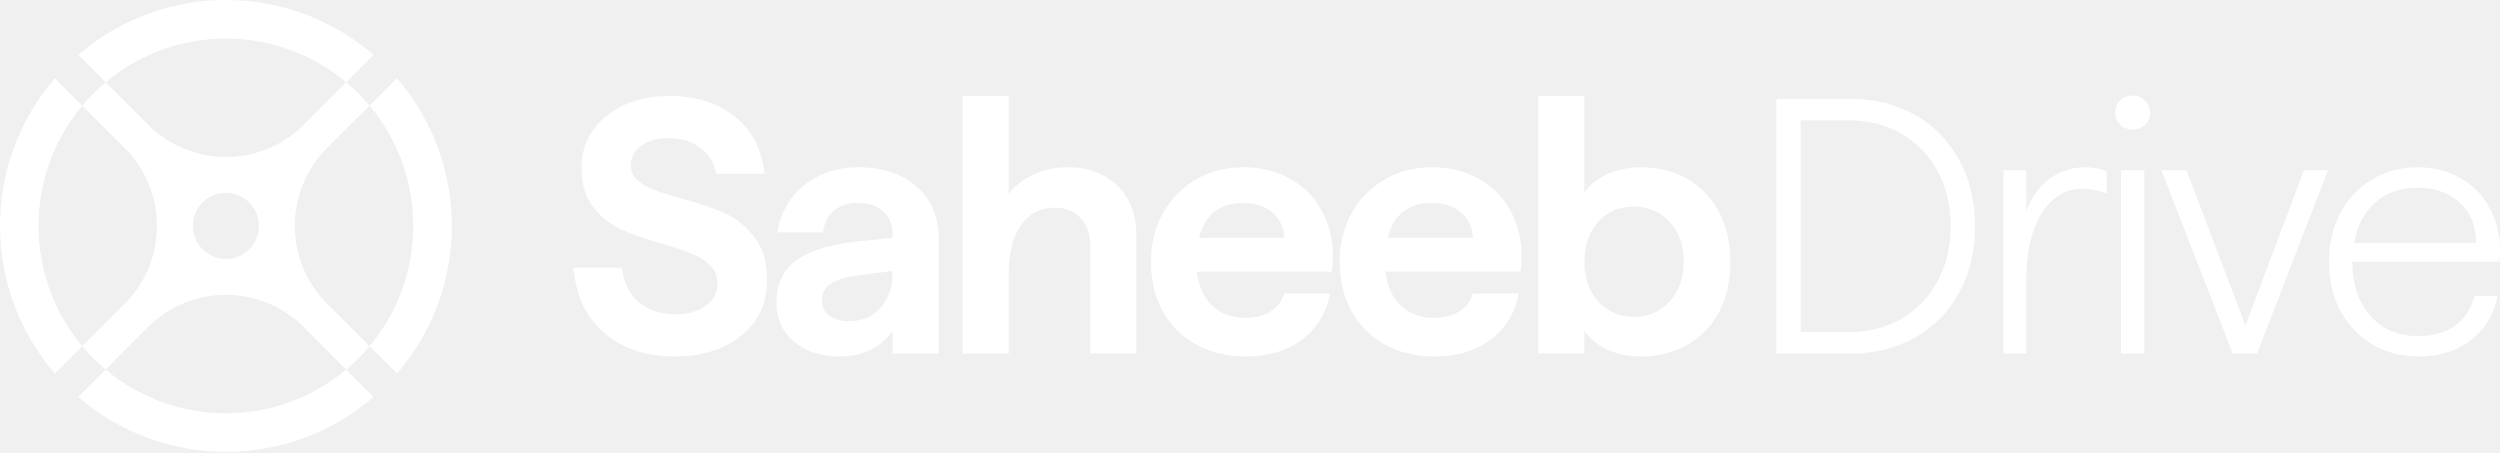
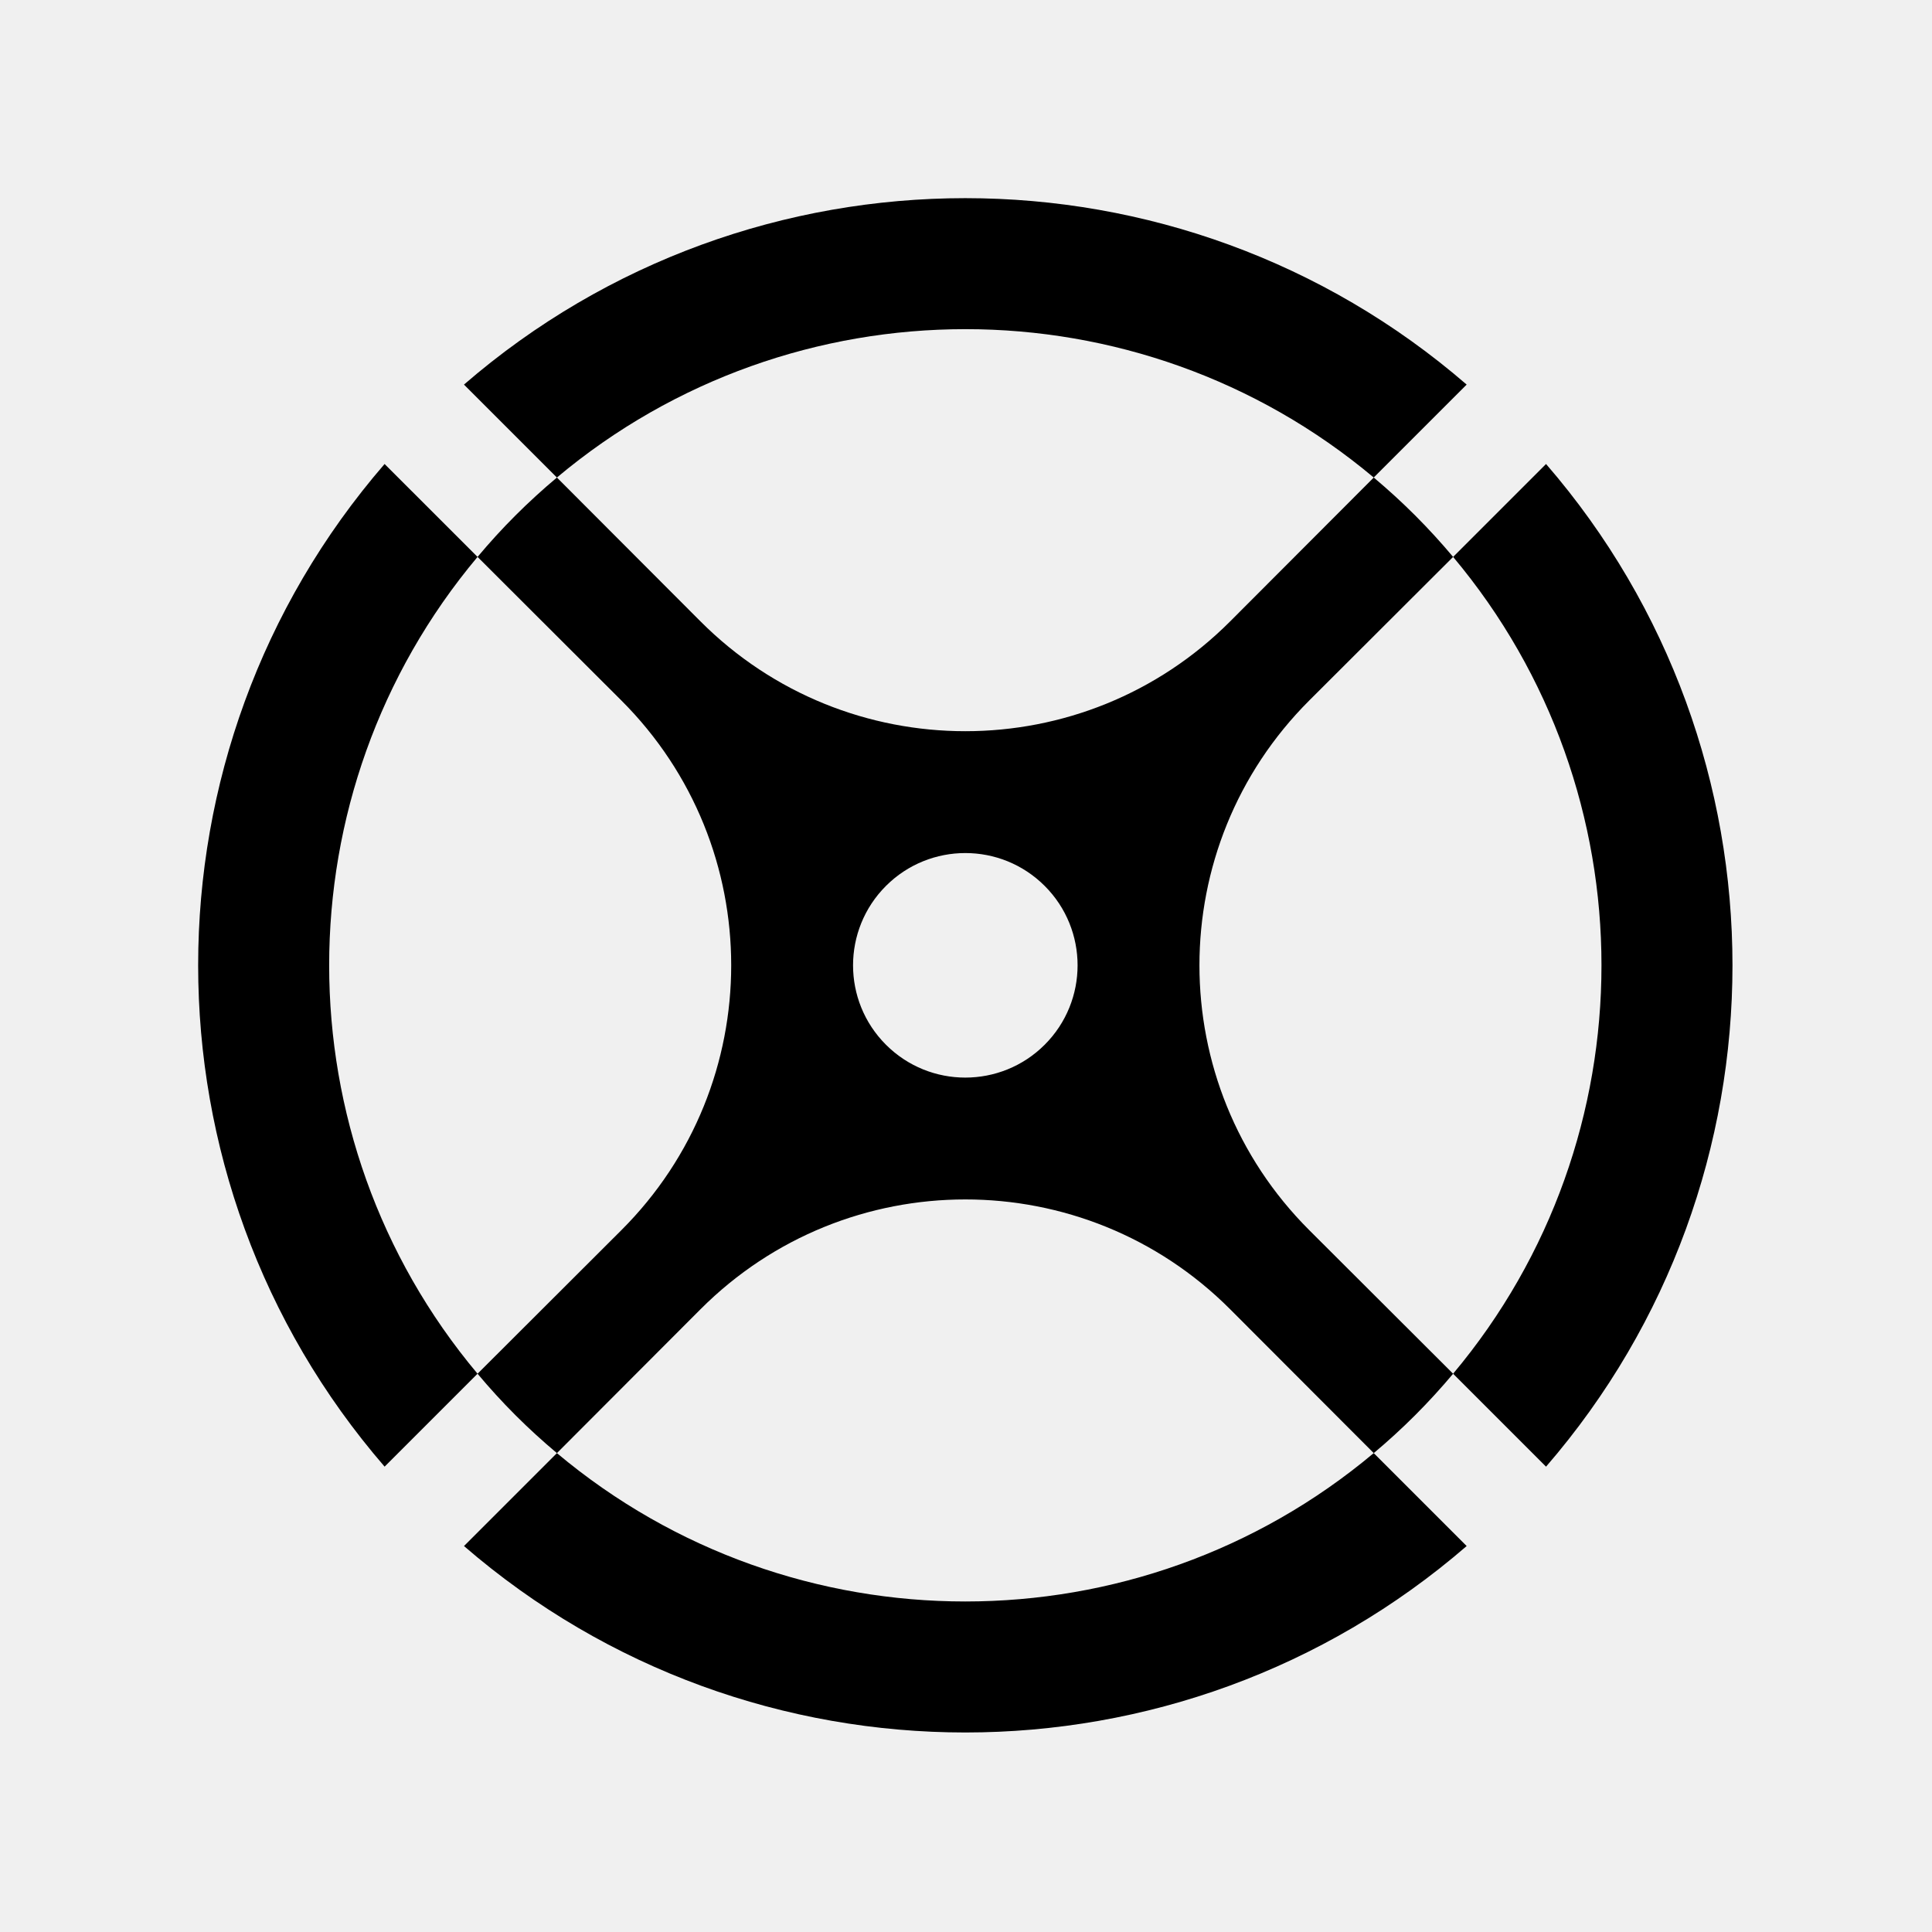
- <svg xmlns="http://www.w3.org/2000/svg" width="497" height="90" viewBox="0 0 497 90" fill="none">
-   <path d="M134.189 70.867C128.499 70.867 123.821 69.324 120.156 66.238C116.539 63.151 114.489 58.811 114.007 53.217H123.628C123.966 56.207 125.099 58.498 127.028 60.089C128.957 61.681 131.344 62.476 134.189 62.476C136.697 62.476 138.723 61.922 140.266 60.812C141.857 59.703 142.653 58.208 142.653 56.328C142.653 54.881 142.171 53.699 141.206 52.783C140.29 51.818 139.132 51.071 137.734 50.541C136.384 49.962 134.43 49.287 131.875 48.515C128.451 47.55 125.653 46.586 123.483 45.621C121.313 44.609 119.457 43.114 117.913 41.137C116.37 39.159 115.599 36.555 115.599 33.324C115.599 30.527 116.346 28.067 117.841 25.946C119.384 23.776 121.458 22.088 124.062 20.882C126.714 19.676 129.656 19.073 132.887 19.073C138.337 19.073 142.749 20.448 146.125 23.197C149.501 25.897 151.454 29.683 151.984 34.554H142.436C141.954 32.336 140.869 30.599 139.181 29.346C137.493 28.092 135.395 27.465 132.887 27.465C130.621 27.465 128.812 27.971 127.462 28.984C126.112 29.948 125.436 31.25 125.436 32.89C125.436 34.047 125.846 35.012 126.666 35.784C127.534 36.555 128.595 37.182 129.849 37.664C131.103 38.147 132.911 38.725 135.274 39.401C138.843 40.365 141.761 41.354 144.027 42.366C146.342 43.379 148.319 44.971 149.959 47.141C151.647 49.263 152.491 52.132 152.491 55.749C152.491 58.739 151.719 61.391 150.176 63.706C148.633 65.972 146.463 67.733 143.666 68.987C140.917 70.24 137.758 70.867 134.189 70.867Z" fill="white" />
-   <path d="M167.019 70.867C163.21 70.867 160.147 69.879 157.833 67.902C155.518 65.924 154.36 63.344 154.36 60.161C154.36 56.544 155.638 53.772 158.194 51.843C160.798 49.865 164.849 48.587 170.347 48.009L177.436 47.285V46.49C177.436 44.609 176.809 43.114 175.555 42.005C174.301 40.895 172.638 40.341 170.564 40.341C168.635 40.341 167.044 40.847 165.79 41.86C164.584 42.873 163.861 44.319 163.62 46.2H154.577C154.915 43.789 155.783 41.595 157.181 39.617C158.628 37.64 160.485 36.097 162.751 34.988C165.066 33.83 167.67 33.252 170.564 33.252C175.386 33.252 179.269 34.53 182.21 37.086C185.152 39.593 186.623 43.138 186.623 47.719V70.289H177.436V65.659C176.616 67.154 175.242 68.408 173.313 69.421C171.384 70.385 169.286 70.867 167.019 70.867ZM163.403 59.8C163.403 61.054 163.885 62.042 164.849 62.766C165.814 63.489 167.14 63.851 168.828 63.851C171.432 63.851 173.506 62.959 175.049 61.174C176.64 59.342 177.436 57.099 177.436 54.447V53.868L170.709 54.736C168.153 55.025 166.296 55.58 165.139 56.4C163.981 57.171 163.403 58.305 163.403 59.8Z" fill="white" />
-   <path d="M191.345 19.073H200.532V38.605C201.544 37.11 203.088 35.856 205.161 34.843C207.283 33.782 209.694 33.252 212.395 33.252C216.398 33.252 219.653 34.481 222.161 36.941C224.668 39.352 225.922 42.656 225.922 46.851V70.289H216.735V48.804C216.735 46.49 216.084 44.657 214.782 43.307C213.528 41.956 211.84 41.281 209.719 41.281C206.873 41.281 204.631 42.439 202.991 44.754C201.351 47.068 200.532 50.299 200.532 54.447V70.289H191.345V19.073Z" fill="white" />
-   <path d="M247.621 70.867C243.907 70.867 240.628 70.072 237.783 68.48C234.937 66.889 232.719 64.671 231.128 61.825C229.584 58.98 228.813 55.725 228.813 52.06C228.813 48.443 229.609 45.212 231.2 42.366C232.791 39.521 234.962 37.303 237.71 35.711C240.507 34.072 243.666 33.252 247.187 33.252C250.707 33.252 253.818 34.023 256.518 35.566C259.219 37.062 261.293 39.159 262.739 41.86C264.234 44.561 264.982 47.575 264.982 50.902C264.982 51.867 264.909 52.904 264.765 54.013H237.927C238.265 56.954 239.302 59.221 241.038 60.812C242.774 62.404 244.944 63.2 247.548 63.2C249.574 63.2 251.262 62.766 252.612 61.898C253.962 61.029 254.854 59.848 255.289 58.353H264.403C263.728 62.114 261.895 65.153 258.905 67.468C255.915 69.734 252.154 70.867 247.621 70.867ZM255.289 47.285C255.24 45.212 254.469 43.548 252.974 42.294C251.479 40.992 249.55 40.341 247.187 40.341C242.461 40.341 239.519 42.656 238.361 47.285H255.289Z" fill="white" />
-   <path d="M285.135 70.867C281.421 70.867 278.142 70.072 275.297 68.48C272.451 66.889 270.233 64.671 268.642 61.825C267.098 58.98 266.327 55.725 266.327 52.06C266.327 48.443 267.123 45.212 268.714 42.366C270.305 39.521 272.476 37.303 275.224 35.711C278.021 34.072 281.18 33.252 284.701 33.252C288.221 33.252 291.332 34.023 294.032 35.566C296.733 37.062 298.807 39.159 300.253 41.86C301.748 44.561 302.496 47.575 302.496 50.902C302.496 51.867 302.423 52.904 302.279 54.013H275.441C275.779 56.954 276.816 59.221 278.552 60.812C280.288 62.404 282.458 63.2 285.062 63.2C287.088 63.2 288.776 62.766 290.126 61.898C291.476 61.029 292.368 59.848 292.802 58.353H301.917C301.242 62.114 299.409 65.153 296.419 67.468C293.429 69.734 289.668 70.867 285.135 70.867ZM292.802 47.285C292.754 45.212 291.983 43.548 290.488 42.294C288.993 40.992 287.064 40.341 284.701 40.341C279.975 40.341 277.033 42.656 275.875 47.285H292.802Z" fill="white" />
-   <path d="M326.048 70.867C323.734 70.867 321.564 70.409 319.538 69.493C317.513 68.528 315.994 67.275 314.981 65.731V70.289H305.794V19.073H314.981V38.315C315.994 36.772 317.513 35.542 319.538 34.626C321.564 33.71 323.734 33.252 326.048 33.252C329.617 33.252 332.752 34.023 335.452 35.566C338.153 37.11 340.251 39.304 341.746 42.149C343.241 44.946 343.988 48.25 343.988 52.06C343.988 55.869 343.241 59.197 341.746 62.042C340.251 64.839 338.153 67.009 335.452 68.553C332.752 70.096 329.617 70.867 326.048 70.867ZM324.819 62.983C327.712 62.983 330.075 61.97 331.908 59.944C333.789 57.919 334.729 55.291 334.729 52.06C334.729 48.78 333.789 46.128 331.908 44.102C330.075 42.077 327.712 41.064 324.819 41.064C321.925 41.064 319.562 42.077 317.73 44.102C315.897 46.128 314.981 48.78 314.981 52.06C314.981 55.291 315.897 57.919 317.73 59.944C319.562 61.97 321.925 62.983 324.819 62.983Z" fill="white" />
-   <path d="M353.145 19.652H367.974C372.604 19.652 376.799 20.689 380.561 22.763C384.323 24.836 387.264 27.802 389.386 31.66C391.556 35.47 392.641 39.907 392.641 44.971C392.641 50.034 391.556 54.495 389.386 58.353C387.264 62.163 384.323 65.105 380.561 67.178C376.799 69.252 372.604 70.289 367.974 70.289H353.145V19.652ZM367.54 66.021C371.398 66.021 374.846 65.153 377.884 63.417C380.971 61.681 383.382 59.221 385.118 56.038C386.903 52.855 387.795 49.166 387.795 44.971C387.795 40.775 386.903 37.086 385.118 33.903C383.382 30.72 380.971 28.26 377.884 26.524C374.846 24.788 371.398 23.92 367.54 23.92H357.992V66.021H367.54Z" fill="white" />
-   <path d="M398.271 33.83H402.829V42.005C403.745 39.352 405.24 37.23 407.314 35.639C409.435 34.047 411.823 33.252 414.475 33.252C416.211 33.252 417.658 33.541 418.815 34.12V38.46C417.176 37.833 415.56 37.52 413.969 37.52C411.798 37.52 409.869 38.243 408.182 39.69C406.494 41.137 405.168 43.234 404.203 45.983C403.287 48.732 402.829 51.963 402.829 55.676V70.289H398.271V33.83Z" fill="white" />
-   <path d="M421.655 33.83H426.285V70.289H421.655V33.83ZM423.97 25.729C422.957 25.729 422.113 25.415 421.438 24.788C420.811 24.161 420.498 23.366 420.498 22.401C420.498 21.437 420.811 20.641 421.438 20.014C422.113 19.339 422.957 19.001 423.97 19.001C424.983 19.001 425.802 19.339 426.429 20.014C427.105 20.641 427.442 21.437 427.442 22.401C427.442 23.366 427.105 24.161 426.429 24.788C425.802 25.415 424.983 25.729 423.97 25.729Z" fill="white" />
-   <path d="M429.682 33.83H434.673L446.392 64.719L458.038 33.83H462.812L448.707 70.289H443.86L429.682 33.83Z" fill="white" />
-   <path d="M480.869 70.867C477.445 70.867 474.358 70.072 471.609 68.48C468.909 66.841 466.787 64.598 465.244 61.753C463.749 58.908 463.001 55.676 463.001 52.06C463.001 48.443 463.749 45.212 465.244 42.366C466.787 39.521 468.885 37.303 471.537 35.711C474.19 34.072 477.204 33.252 480.579 33.252C483.81 33.252 486.656 33.975 489.115 35.422C491.623 36.82 493.552 38.773 494.902 41.281C496.301 43.789 497 46.61 497 49.745C497 50.227 496.952 50.999 496.855 52.06H467.631C467.631 54.953 468.161 57.533 469.222 59.8C470.331 62.018 471.875 63.754 473.852 65.008C475.829 66.214 478.12 66.817 480.724 66.817C483.714 66.817 486.173 66.117 488.102 64.719C490.031 63.272 491.309 61.319 491.936 58.859H496.494C495.867 62.38 494.131 65.273 491.285 67.54C488.44 69.758 484.968 70.867 480.869 70.867ZM492.226 48.298C492.274 45.019 491.213 42.366 489.043 40.341C486.873 38.315 484.052 37.303 480.579 37.303C477.252 37.303 474.479 38.267 472.26 40.196C470.042 42.125 468.619 44.826 467.993 48.298H492.226Z" fill="white" />
-   <path fill-rule="evenodd" clip-rule="evenodd" d="M71.25 71.249C70.467 72.032 69.656 72.771 68.824 73.47L60.42 65.051C51.861 56.475 37.965 56.475 29.406 65.052L21.003 73.47C20.171 72.772 19.359 72.033 18.576 71.25C17.793 70.467 17.055 69.656 16.357 68.823L24.775 60.421C33.351 51.861 33.351 37.965 24.775 29.405L16.357 21.003C17.055 20.17 17.793 19.359 18.576 18.576C19.359 17.793 20.171 17.054 21.003 16.356L29.406 24.774C37.965 33.351 51.861 33.351 60.421 24.774L68.824 16.356C69.656 17.055 70.467 17.794 71.25 18.576C72.033 19.36 72.772 20.171 73.471 21.003L65.051 29.406C56.475 37.966 56.475 51.86 65.051 60.42L73.471 68.823C72.772 69.656 72.033 70.466 71.25 71.249ZM49.561 49.561C52.127 46.994 52.127 42.832 49.561 40.265C46.994 37.699 42.833 37.699 40.266 40.265C37.699 42.832 37.698 46.994 40.265 49.561C42.832 52.128 46.994 52.127 49.561 49.561Z" fill="white" />
-   <path d="M16.356 21.004C4.774 34.804 4.774 55.022 16.356 68.822L10.915 74.263C-3.638 57.441 -3.639 32.385 10.915 15.562L16.356 21.004Z" fill="white" />
-   <path d="M74.263 78.911C57.441 93.464 32.385 93.464 15.563 78.91L21.003 73.47C34.804 85.052 55.021 85.052 68.822 73.47L74.263 78.911Z" fill="white" />
-   <path d="M68.823 16.355C55.022 4.774 34.804 4.774 21.003 16.356L15.562 10.915C32.384 -3.638 57.441 -3.638 74.263 10.915L68.823 16.355Z" fill="white" />
-   <path d="M78.911 15.562C93.464 32.385 93.464 57.441 78.911 74.264L73.47 68.822C85.051 55.022 85.052 34.804 73.471 21.003L78.911 15.562Z" fill="white" />
+ <svg xmlns="http://www.w3.org/2000/svg" viewBox="70.4 187.4 113.1 113.1" fill="currentColor">
+   <path fill-rule="evenodd" clip-rule="evenodd" d="M153.245 270.245C152.463 271.028 151.652 271.767 150.82 272.465L142.416 264.047C133.857 255.471 119.963 255.472 111.404 264.048L103.002 272.466C102.17 271.767 101.358 271.029 100.575 270.246C99.792 269.463 99.054 268.652 98.356 267.819L106.773 259.417C115.349 250.858 115.349 236.963 106.773 228.404L98.356 220.001C99.054 219.169 99.792 218.357 100.575 217.575C101.358 216.792 102.17 216.053 103.002 215.355L111.404 223.773C119.963 232.349 133.858 232.349 142.417 223.773L150.82 215.355C151.652 216.054 152.463 216.793 153.245 217.575C154.028 218.358 154.767 219.169 155.466 220.002L147.047 228.404C138.472 236.963 138.472 250.857 147.047 259.416L155.466 267.819C154.767 268.651 154.028 269.462 153.245 270.245ZM131.558 248.558C134.124 245.991 134.124 241.83 131.558 239.263C128.991 236.696 124.83 236.697 122.263 239.263C119.697 241.83 119.696 245.992 122.263 248.558C124.829 251.125 128.991 251.124 131.558 248.558Z" fill="currentColor" />
+   <path d="M98.355 220.002C86.774 233.802 86.774 254.018 98.355 267.818L92.915 273.258C78.362 256.437 78.362 231.383 92.914 214.562L98.355 220.002Z" fill="currentColor" />
+   <path d="M156.259 277.906C139.437 292.459 114.383 292.458 97.562 277.906L103.002 272.466C116.802 284.047 137.018 284.046 150.818 272.465L156.259 277.906Z" fill="currentColor" />
+   <path d="M150.818 215.354C137.019 203.773 116.802 203.774 103.002 215.355L97.561 209.914C114.382 195.362 139.437 195.362 156.259 209.914L150.818 215.354Z" fill="currentColor" />
+   <path d="M160.906 214.562C175.458 231.383 175.458 256.438 160.906 273.259L155.465 267.818C167.046 254.018 167.047 233.802 155.466 220.002L160.906 214.562Z" fill="currentColor" />
</svg>
